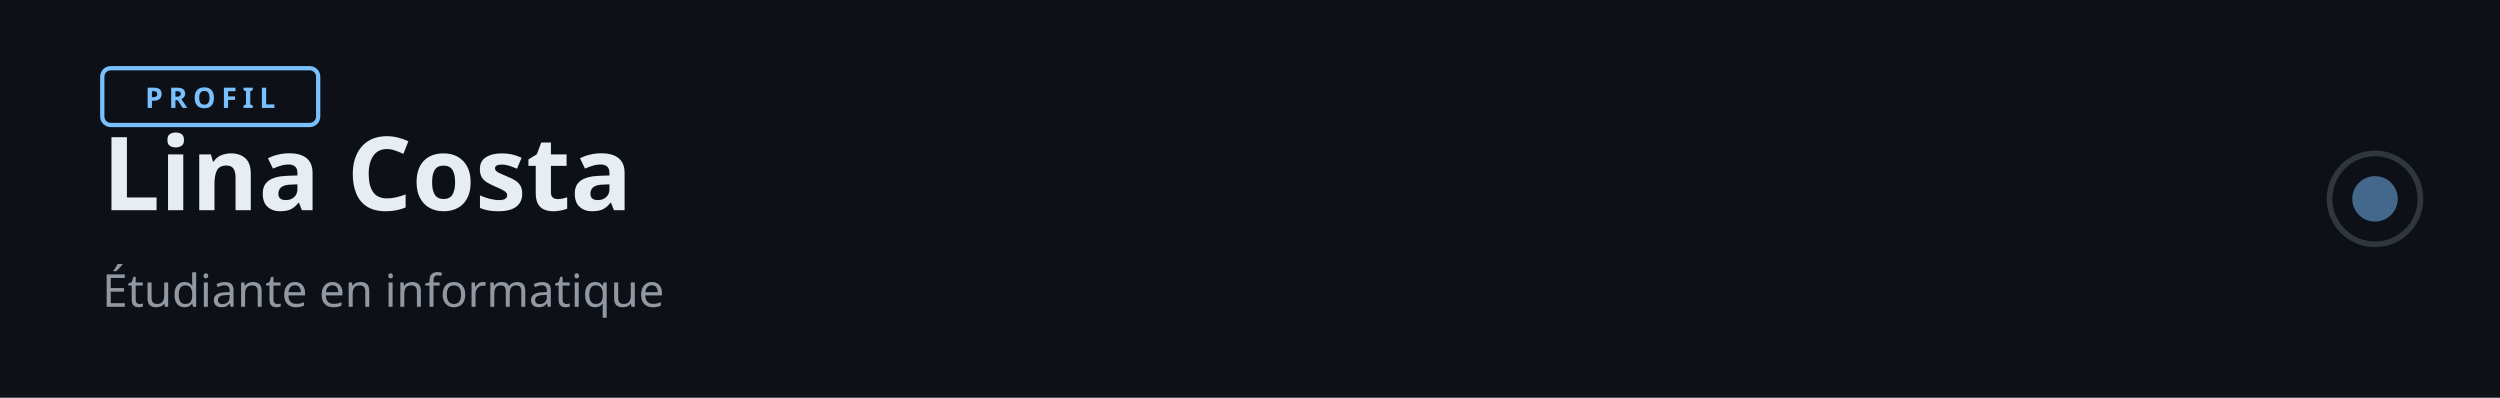
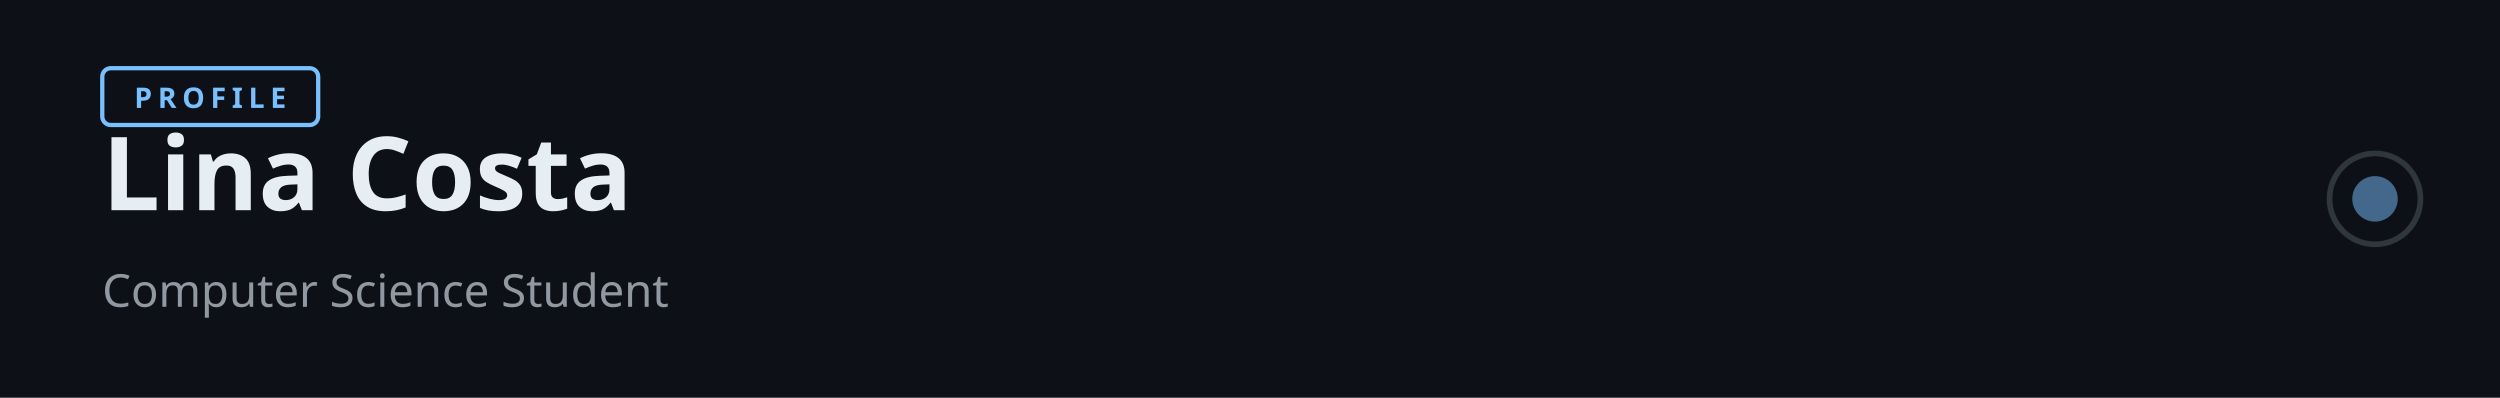
<svg xmlns="http://www.w3.org/2000/svg" width="880" height="140" viewBox="0 0 880 140" role="img">
  <rect width="880" height="140" fill="#0d1117" />
  <rect x="36" y="24" width="76" height="20" rx="3" fill="none" stroke="#79c0ff" stroke-width="1.5" />
-   <text x="74" y="38" text-anchor="middle" fill="#79c0ff" font-family="ui-sans-serif, system-ui, sans-serif" font-size="10" font-weight="bold" letter-spacing="2">PROFIL</text>
+   <text x="74" y="38" text-anchor="middle" fill="#79c0ff" font-family="ui-sans-serif, system-ui, sans-serif" font-size="10" font-weight="bold" letter-spacing="2">PROFILE</text>
  <text x="36" y="74" fill="#e6edf3" font-family="ui-sans-serif, system-ui, sans-serif" font-size="36" font-weight="bold">Lina Costa</text>
-   <text x="36" y="108" fill="#9198a1" font-family="ui-sans-serif, system-ui, sans-serif" font-size="16">Étudiante en informatique</text>
+   <text x="36" y="108" fill="#9198a1" font-family="ui-sans-serif, system-ui, sans-serif" font-size="16">Computer Science Student</text>
  <circle cx="836" cy="70" r="16" fill="none" stroke="#30363d" stroke-width="2" />
  <circle cx="836" cy="70" r="8" fill="#79c0ff" opacity="0.5" />
</svg>
